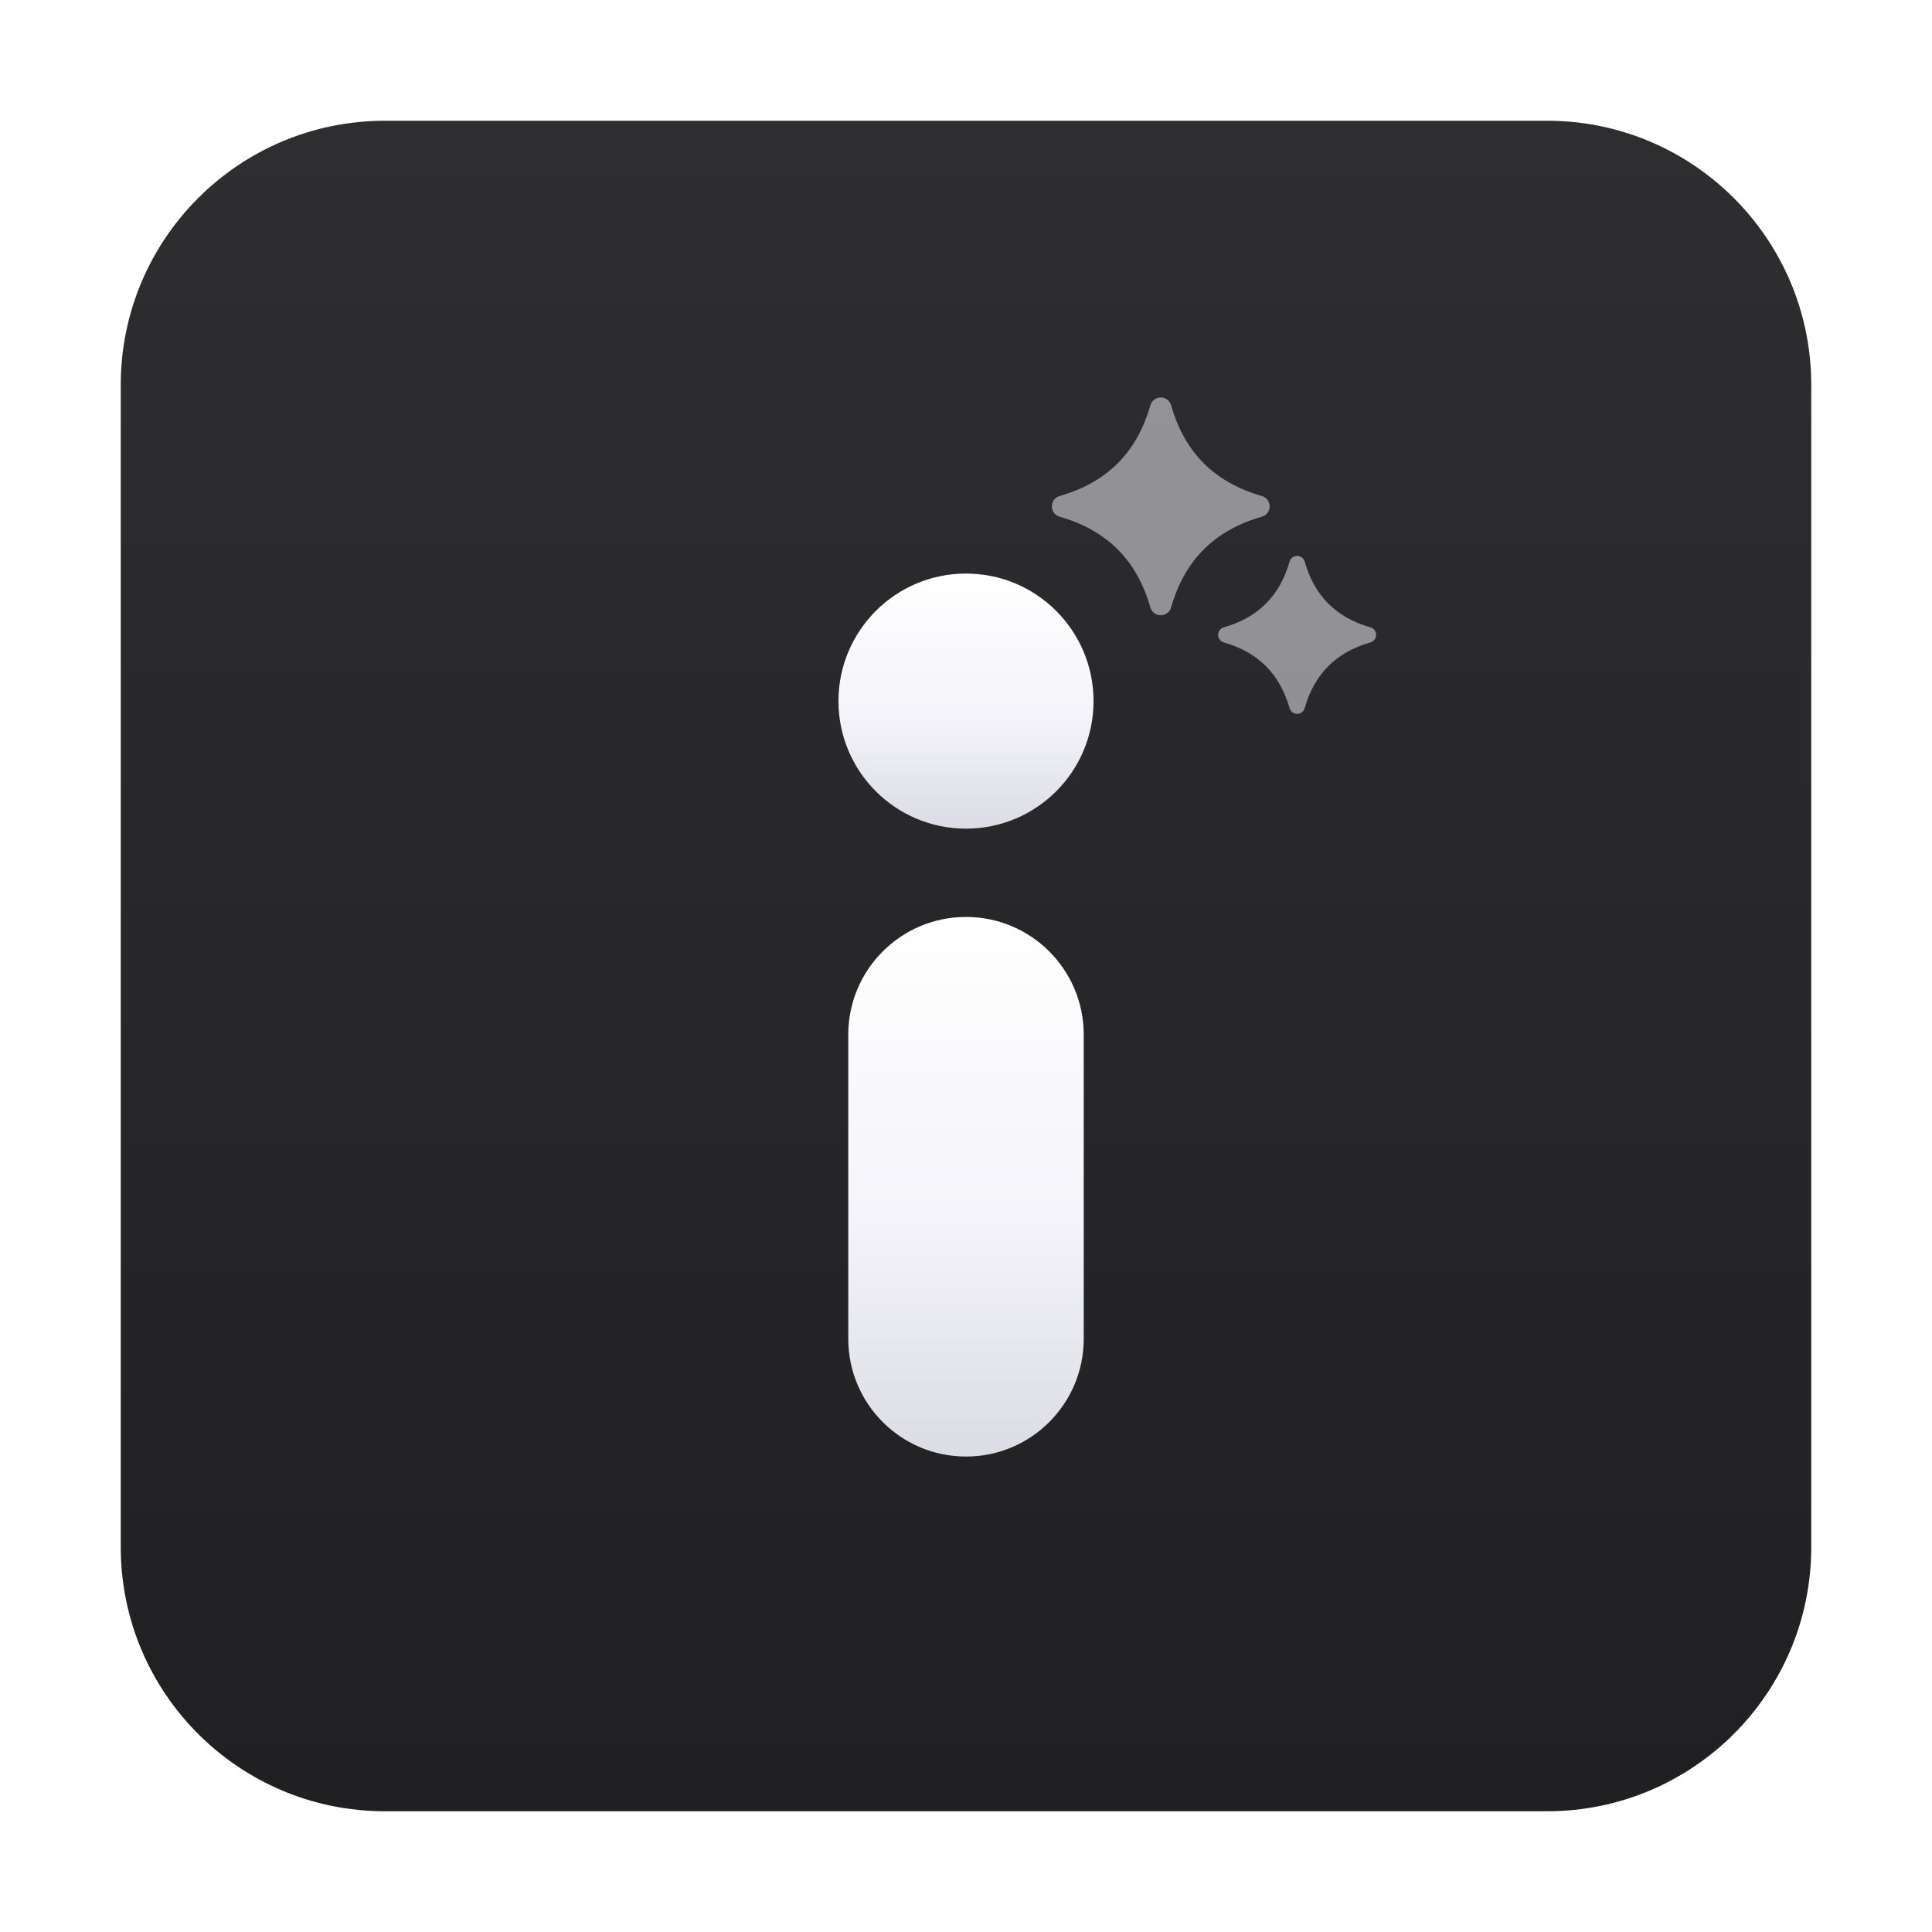
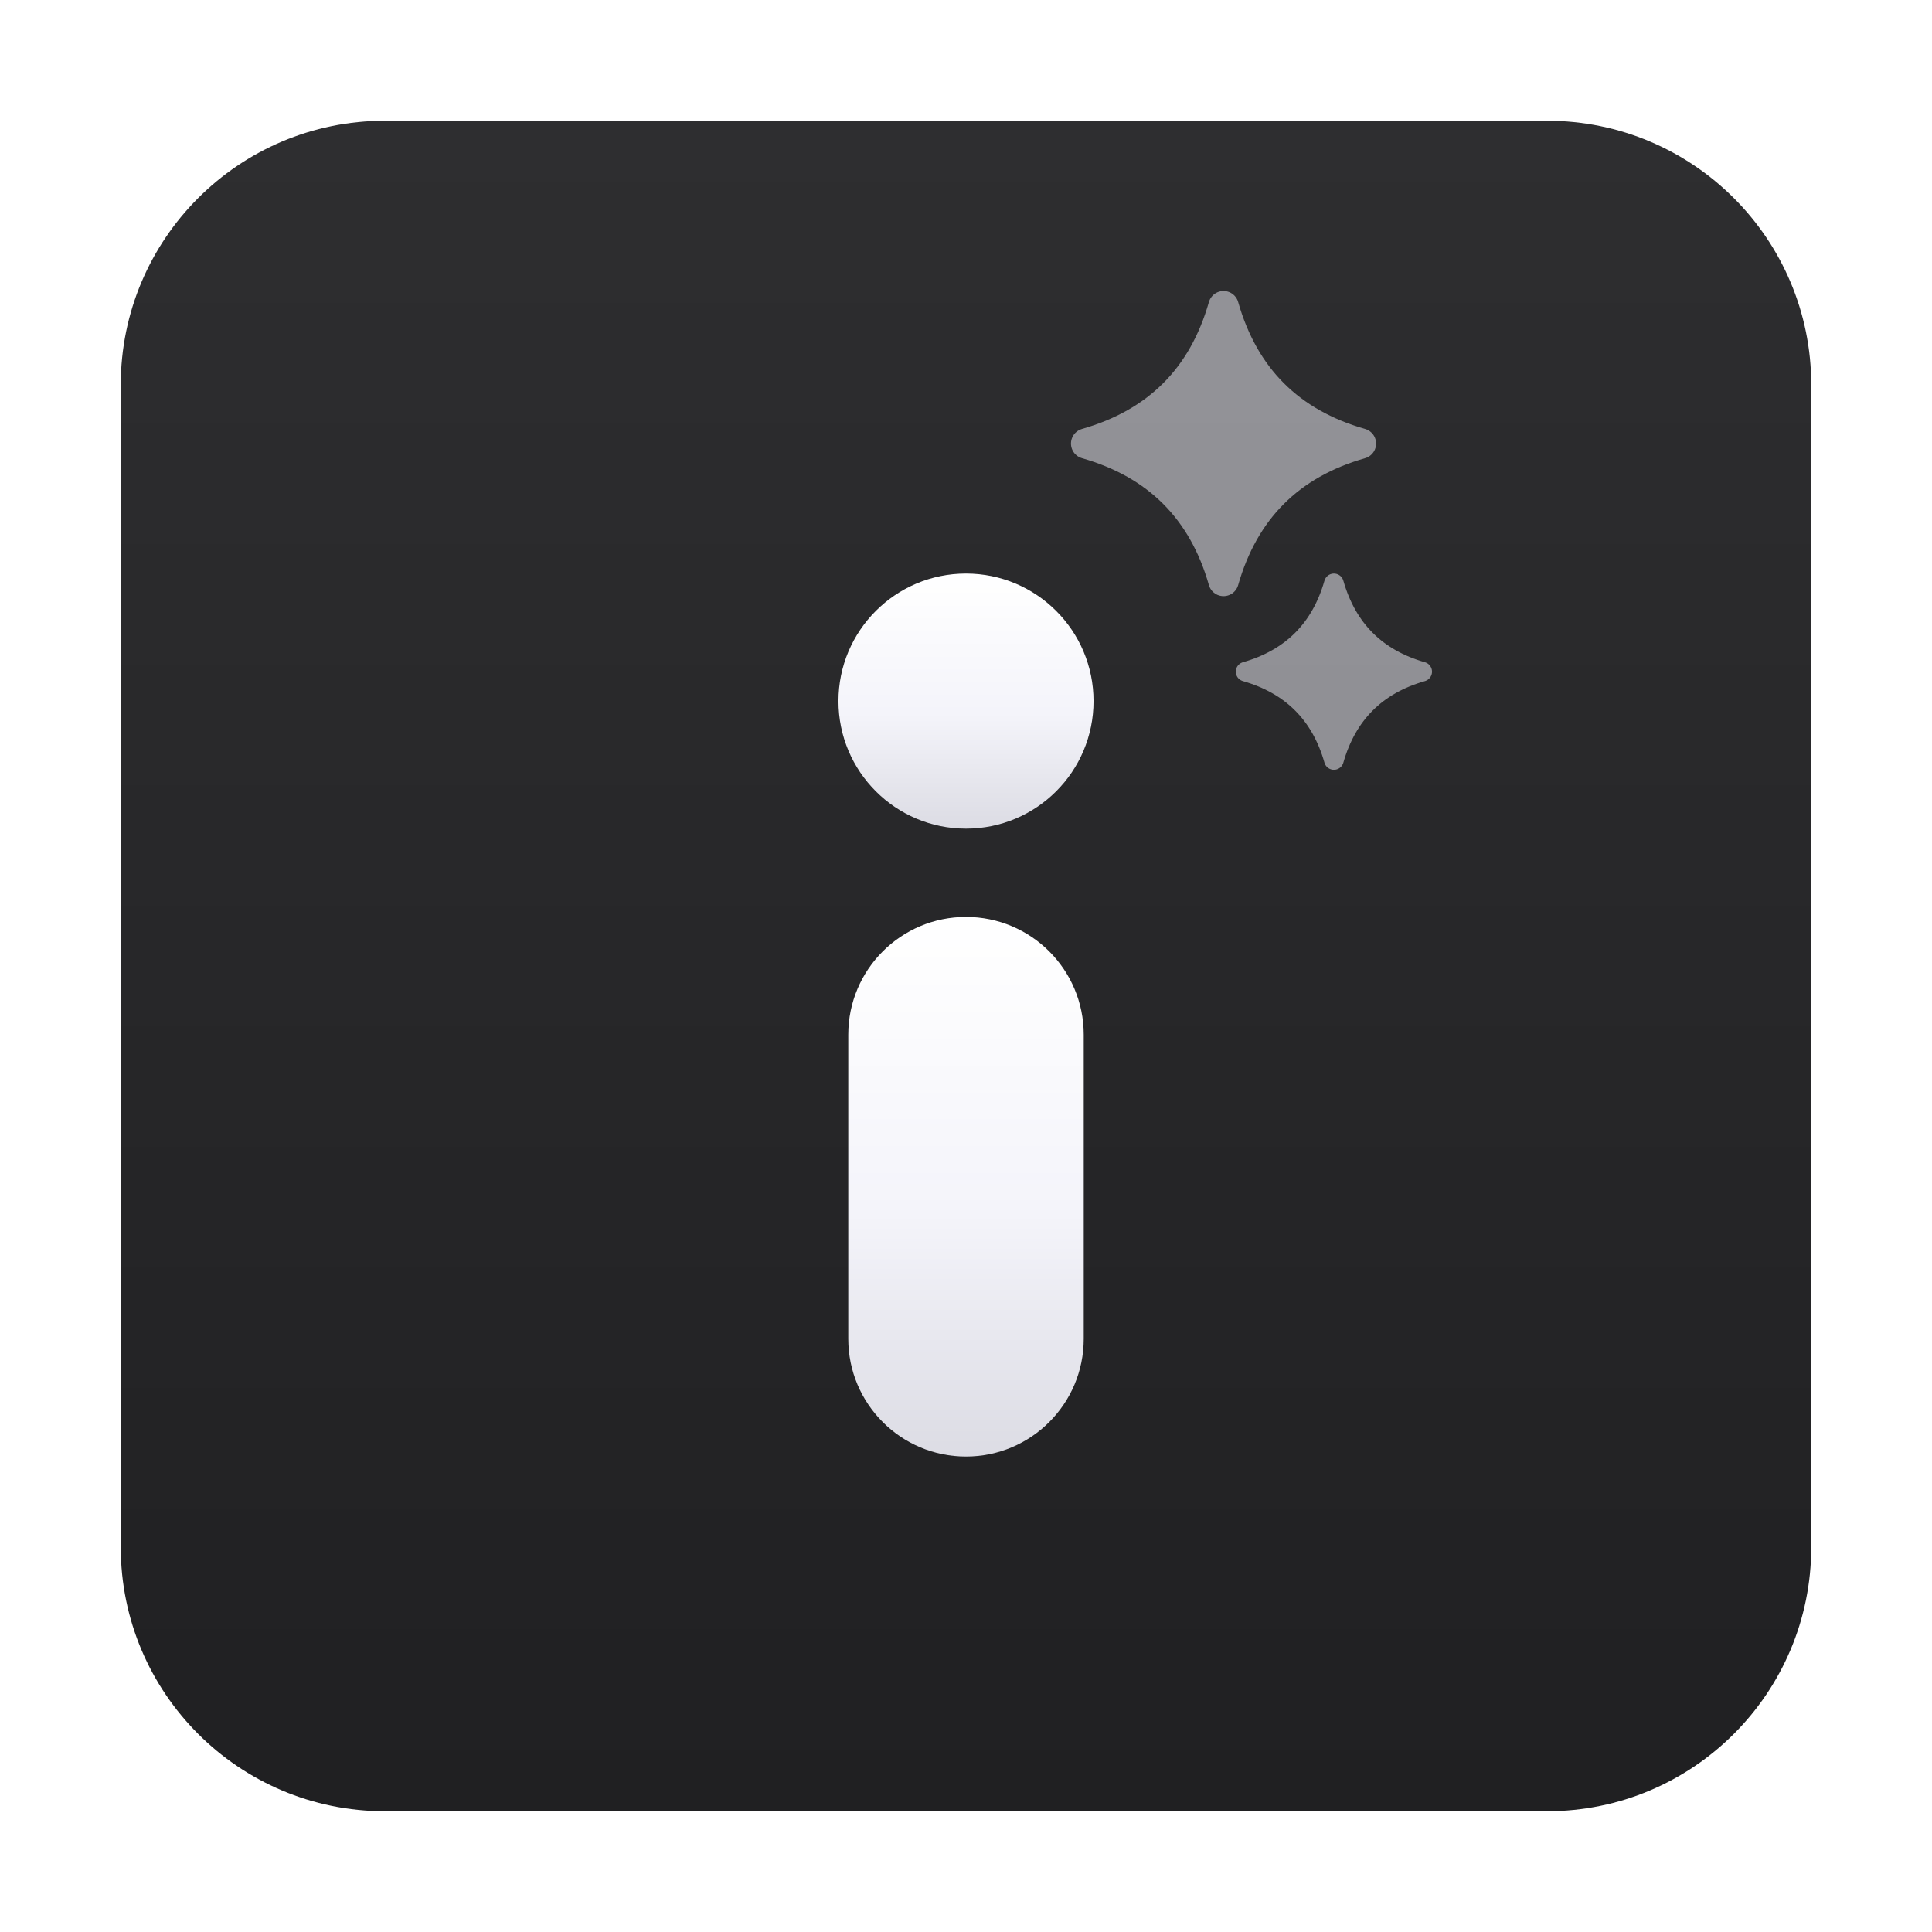
<svg xmlns="http://www.w3.org/2000/svg" width="256" height="256" viewBox="0 0 256 256">
  <defs>
    <linearGradient id="pearl" x1="0" y1="0" x2="0" y2="1">
      <stop offset="0" stop-color="#FFFFFF" />
      <stop offset=".55" stop-color="#F4F4FA" />
      <stop offset="1" stop-color="#DCDCE4" />
    </linearGradient>
    <linearGradient id="tile" x1="0" y1="0" x2="0" y2="1">
      <stop offset="0" stop-color="#2E2E30" />
      <stop offset="1" stop-color="#202022" />
    </linearGradient>
  </defs>
  <rect x="16" y="16" width="224" height="224" rx="35" fill="url(#tile)" />
  <g transform="translate(50 50) scale(6.5)">
    <circle cx="12" cy="6.6" r="2.6" fill="url(#pearl)" />
    <rect x="9.6" y="11" width="4.8" height="11" rx="2.4" fill="url(#pearl)" />
    <g opacity="0.5">
-       <path d="M15.97 0.63 Q16.414 2.186 17.97 2.63 Q16.414 3.074 15.97 4.63 Q15.526 3.074 13.97 2.63 Q15.526 2.186 15.97 0.63Z" fill="#F8F8FF" stroke="#F8F8FF" stroke-width="0.44" stroke-linejoin="round" />
+       <path d="M17.25 -1.45 Q17.872 0.728 20.05 1.35 Q17.872 1.972 17.25 4.15 Q16.628 1.972 14.45 1.35 Q16.628 0.728 17.25 -1.45Z" fill="#F8F8FF" stroke="#F8F8FF" stroke-width="0.62" stroke-linejoin="round" />
    </g>
    <g opacity="0.5">
-       <path d="M18.75 3.8 Q19.072 4.928 20.2 5.25 Q19.072 5.572 18.75 6.7 Q18.428 5.572 17.3 5.25 Q18.428 4.928 18.75 3.8Z" fill="#F8F8FF" stroke="#F8F8FF" stroke-width="0.32" stroke-linejoin="round" />
+       <path d="M19.5 4.2 Q19.9 5.6 21.3 6 Q19.9 6.4 19.5 7.8 Q19.1 6.4 17.7 6 Q19.1 5.6 19.5 4.2Z" fill="#F8F8FF" stroke="#F8F8FF" stroke-width="0.40" stroke-linejoin="round" />
    </g>
  </g>
</svg>
